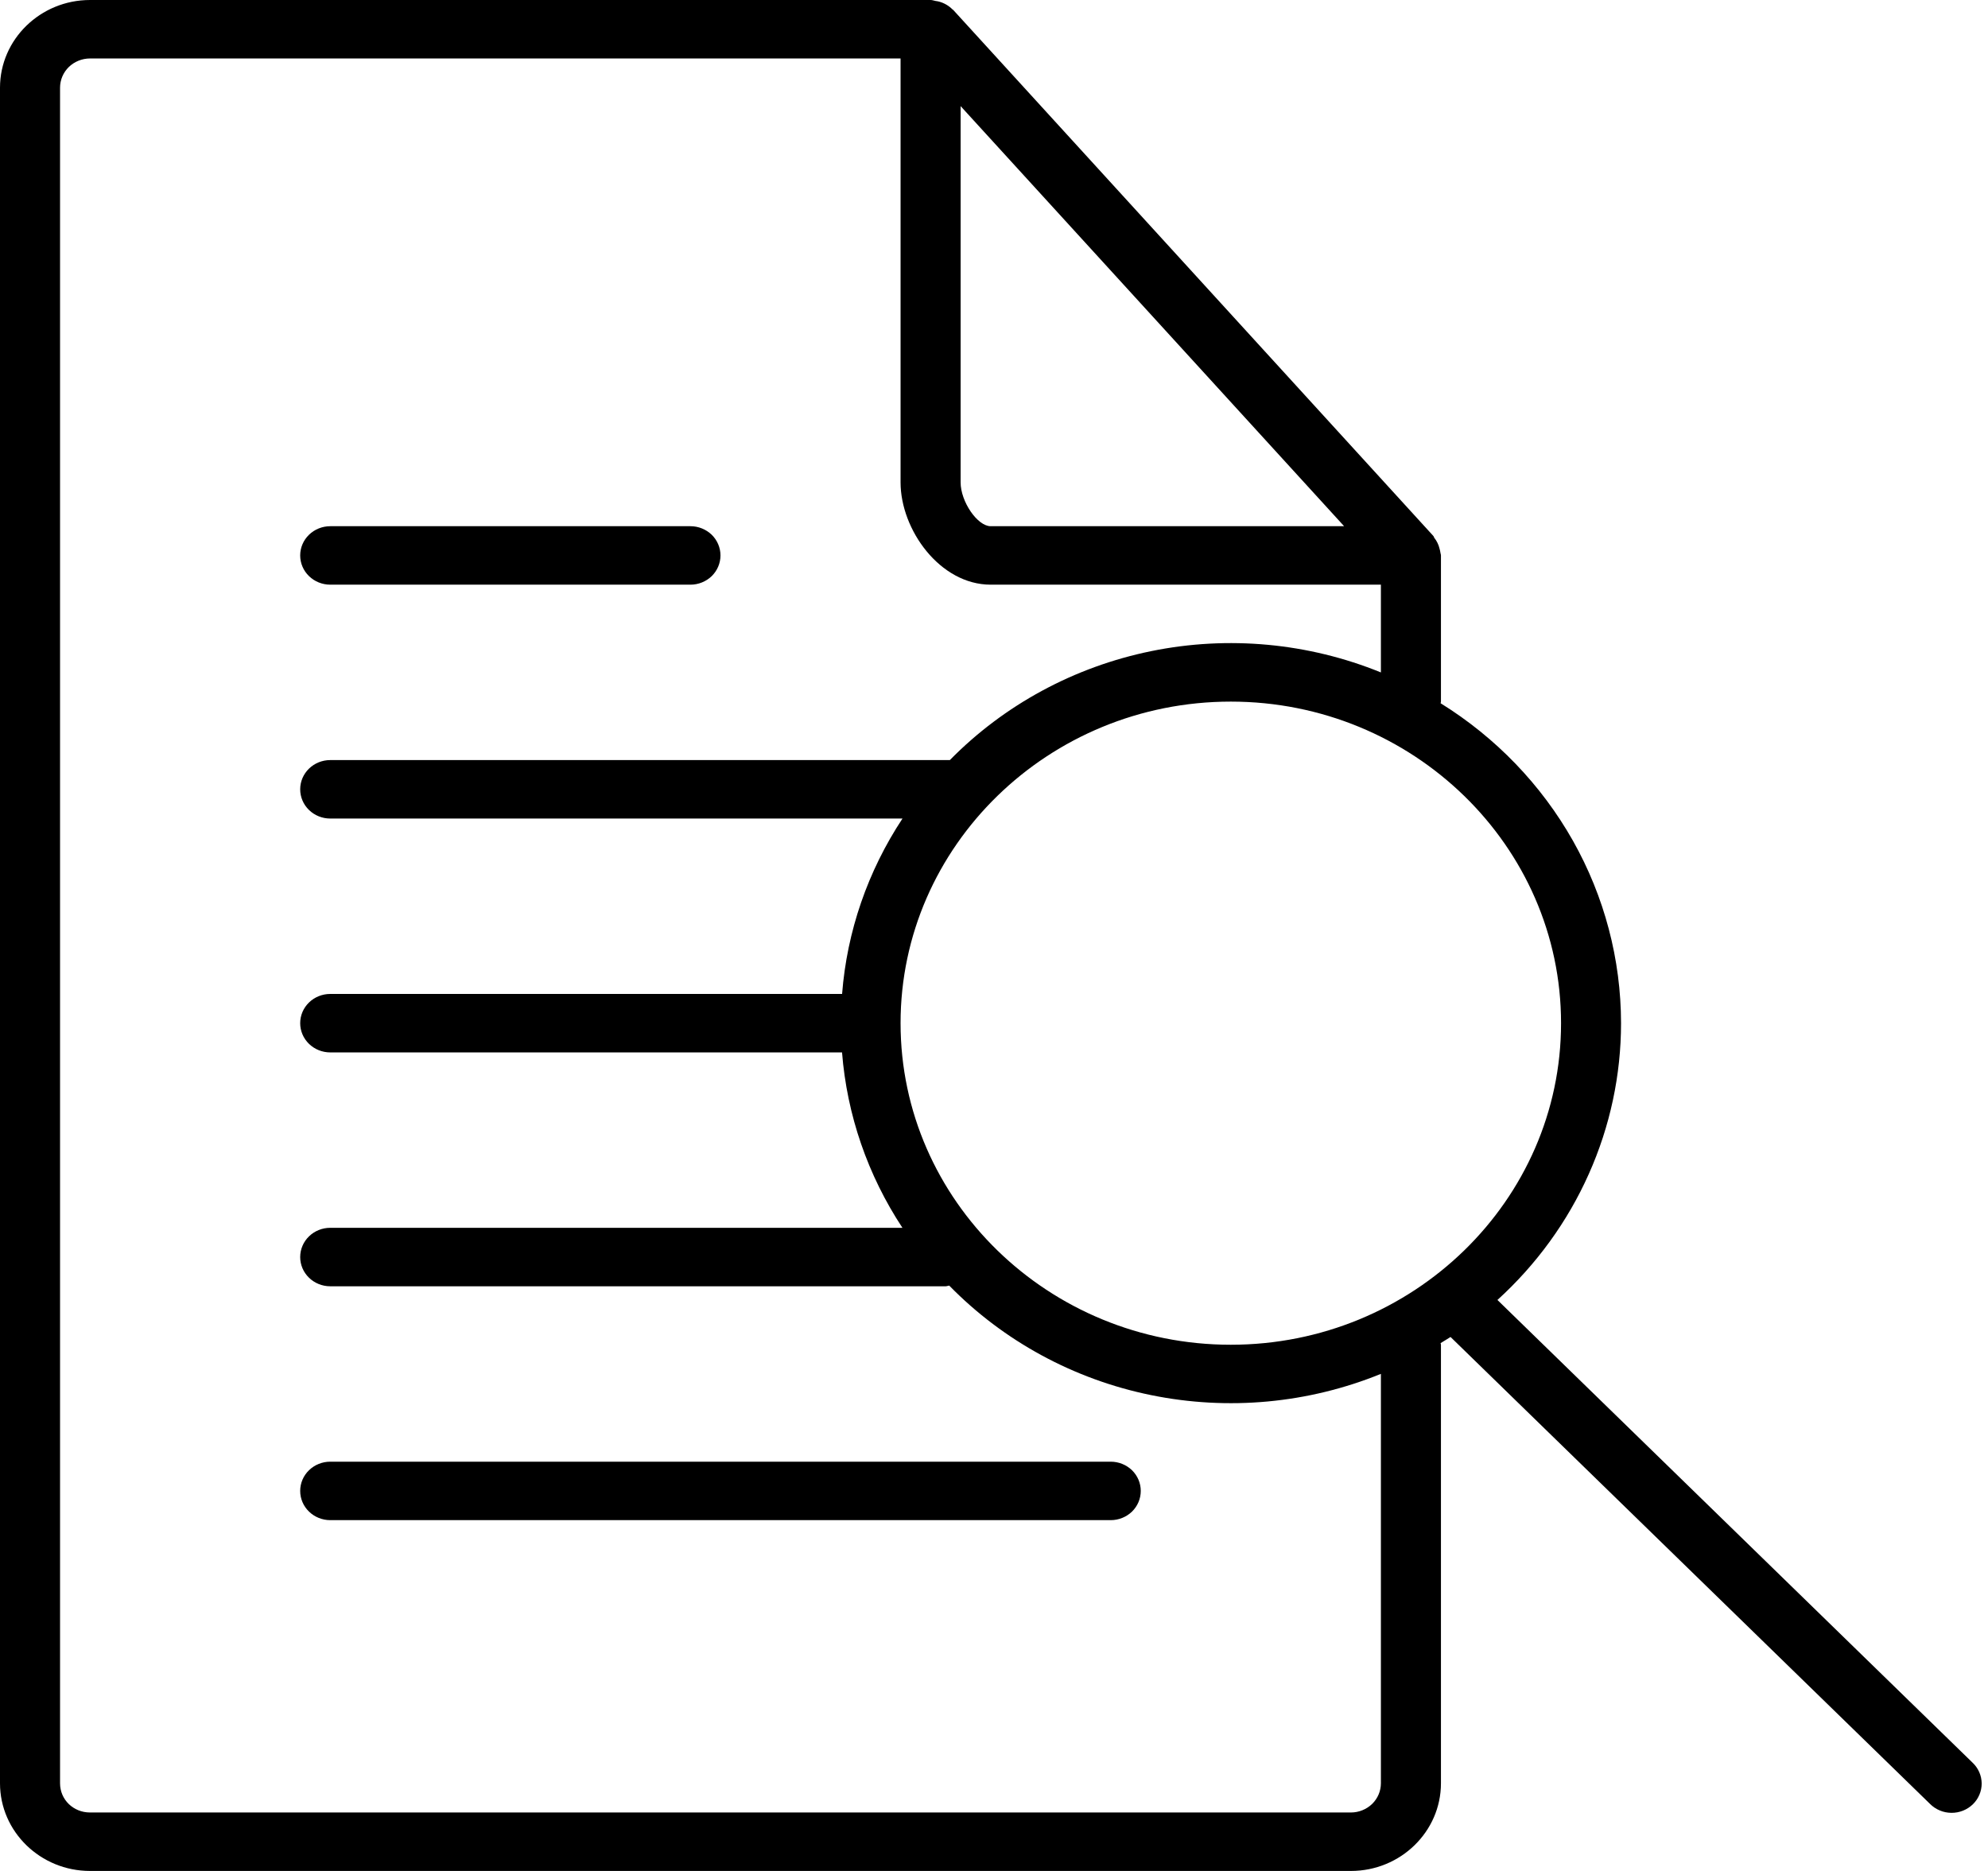
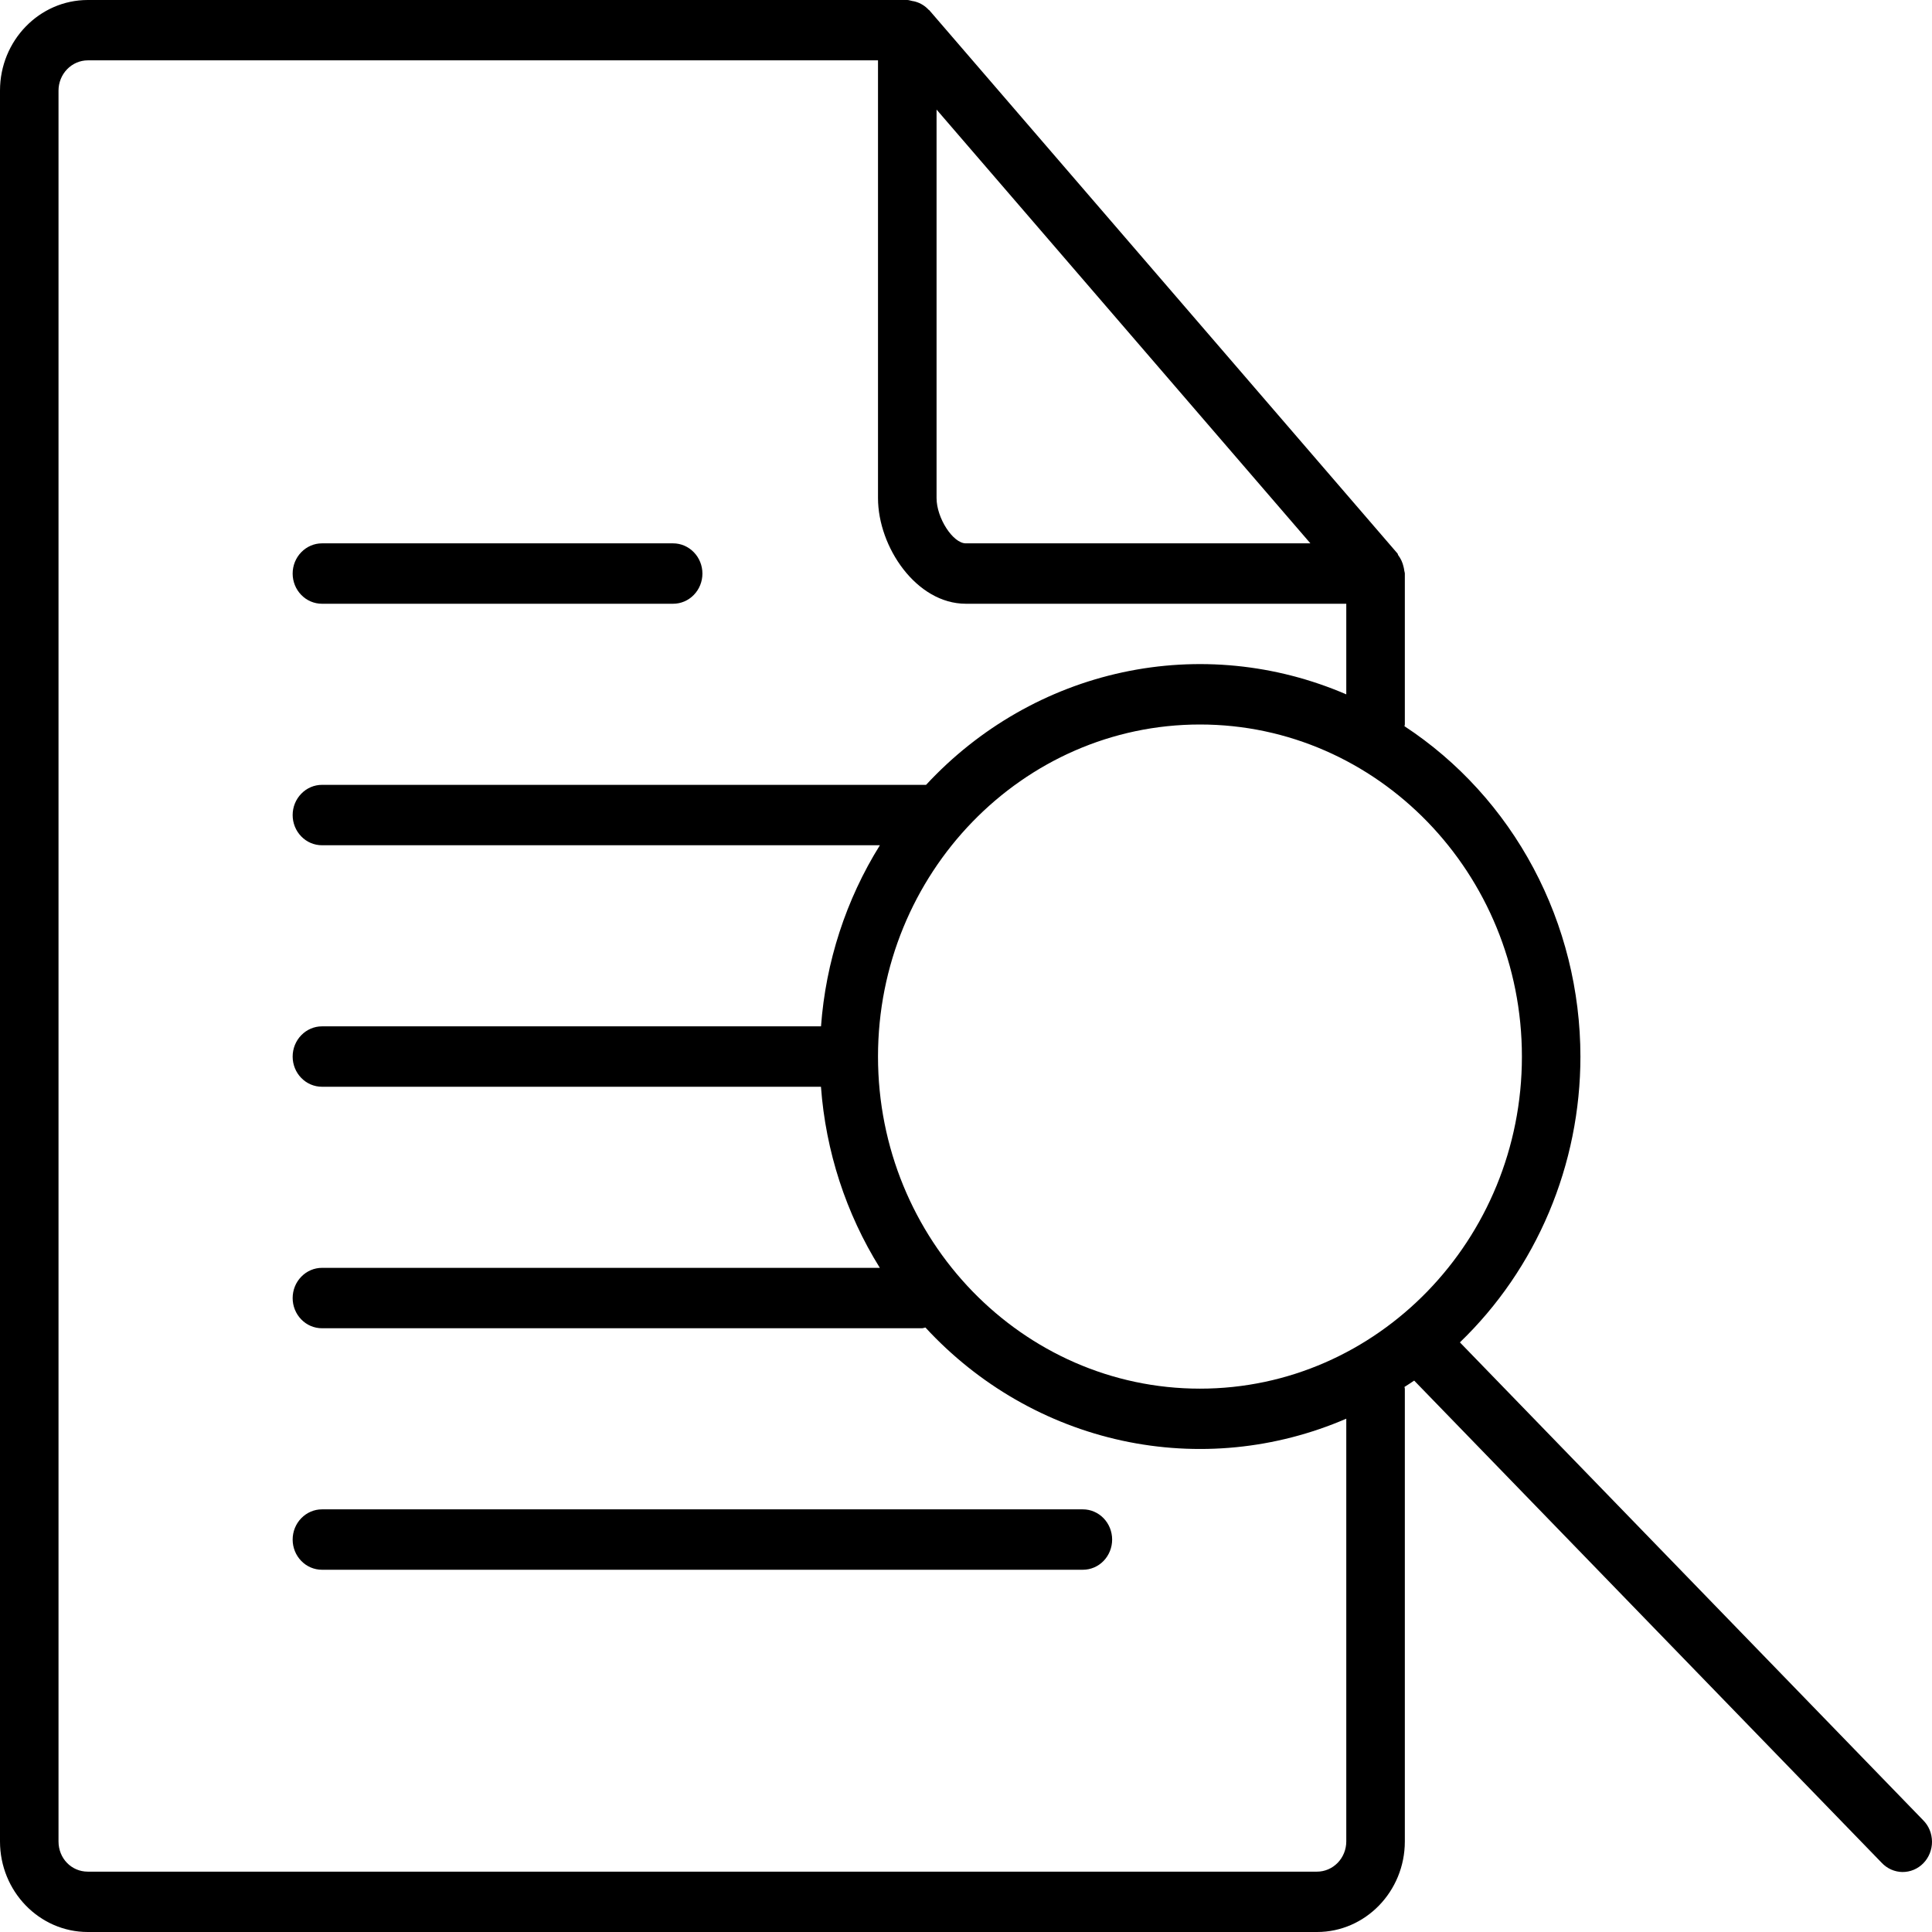
- <svg xmlns="http://www.w3.org/2000/svg" width="34" height="32" viewBox="0 0 34 32" fill="none">
-   <path d="M1.54 32H23.104C23.953 32 24.644 31.327 24.644 30.5V23C24.644 22.99 24.639 22.982 24.638 22.972C24.694 22.937 24.753 22.904 24.808 22.867L33.008 30.853C33.056 30.901 33.112 30.939 33.175 30.965C33.237 30.992 33.305 31.005 33.373 31.006C33.441 31.007 33.509 30.994 33.572 30.969C33.635 30.944 33.692 30.907 33.741 30.86C33.789 30.813 33.827 30.758 33.853 30.696C33.879 30.635 33.892 30.569 33.892 30.503C33.891 30.436 33.877 30.37 33.85 30.309C33.823 30.248 33.784 30.193 33.735 30.147L25.61 22.234C26.277 21.628 26.809 20.895 27.172 20.081C27.536 19.267 27.724 18.388 27.724 17.5C27.723 16.409 27.44 15.335 26.901 14.379C26.361 13.423 25.583 12.614 24.638 12.028C24.639 12.018 24.644 12.01 24.644 12V9.5C24.644 9.483 24.636 9.469 24.635 9.453C24.633 9.43 24.626 9.41 24.621 9.388C24.605 9.319 24.574 9.253 24.529 9.197C24.522 9.188 24.523 9.177 24.515 9.168L16.301 0.168C16.298 0.165 16.294 0.165 16.291 0.162C16.228 0.098 16.149 0.052 16.062 0.028C16.042 0.022 16.025 0.02 16.004 0.017C15.974 0.012 15.947 0 15.916 0H1.54C0.691 0 0 0.673 0 1.5V30.5C0 31.327 0.691 32 1.54 32ZM26.698 17.5C26.698 20.533 24.163 23 21.05 23C17.937 23 15.402 20.533 15.402 17.5C15.402 14.467 17.937 12 21.05 12C24.163 12 26.698 14.467 26.698 17.5ZM16.429 1.815L22.988 9H16.943C16.717 9 16.429 8.58 16.429 8.25V1.815ZM1.027 1.5C1.027 1.367 1.081 1.24 1.177 1.146C1.273 1.053 1.404 1 1.54 1H15.402V8.25C15.402 9.059 16.075 10 16.943 10H23.617V11.501C22.377 10.996 21.008 10.868 19.692 11.136C18.376 11.404 17.174 12.054 16.245 13H5.648C5.511 13 5.381 13.053 5.285 13.146C5.188 13.24 5.134 13.367 5.134 13.5C5.134 13.633 5.188 13.76 5.285 13.854C5.381 13.947 5.511 14 5.648 14H15.435C14.84 14.901 14.485 15.932 14.402 17H5.648C5.511 17 5.381 17.053 5.285 17.146C5.188 17.24 5.134 17.367 5.134 17.5C5.134 17.633 5.188 17.76 5.285 17.854C5.381 17.947 5.511 18 5.648 18H14.401C14.485 19.068 14.84 20.099 15.434 21H5.648C5.511 21 5.381 21.053 5.285 21.146C5.188 21.24 5.134 21.367 5.134 21.5C5.134 21.633 5.188 21.76 5.285 21.854C5.381 21.947 5.511 22 5.648 22H16.172C16.194 22 16.213 21.991 16.234 21.988C17.163 22.938 18.366 23.592 19.684 23.861C21.003 24.131 22.374 24.004 23.617 23.498V30.5C23.617 30.633 23.563 30.76 23.467 30.854C23.37 30.947 23.24 31 23.104 31H1.54C1.253 31 1.027 30.78 1.027 30.5V1.5Z" fill="black" />
-   <path d="M5.648 10H11.809C11.945 10 12.075 9.947 12.172 9.854C12.268 9.76 12.322 9.633 12.322 9.5C12.322 9.367 12.268 9.24 12.172 9.146C12.075 9.053 11.945 9 11.809 9H5.648C5.512 9 5.381 9.053 5.285 9.146C5.188 9.24 5.134 9.367 5.134 9.5C5.134 9.633 5.188 9.76 5.285 9.854C5.381 9.947 5.512 10 5.648 10ZM5.648 26H18.996C19.133 26 19.263 25.947 19.36 25.854C19.456 25.76 19.51 25.633 19.51 25.5C19.51 25.367 19.456 25.24 19.36 25.146C19.263 25.053 19.133 25 18.996 25H5.648C5.512 25 5.381 25.053 5.285 25.146C5.188 25.24 5.134 25.367 5.134 25.5C5.134 25.633 5.188 25.76 5.285 25.854C5.381 25.947 5.512 26 5.648 26Z" fill="black" />
+ <svg xmlns="http://www.w3.org/2000/svg" width="42" height="42" viewBox="0 0 42 42" fill="none">
+   <path d="M1.909 42H28.631C29.683 42 30.54 41.117 30.54 40.031V30.188C30.54 30.174 30.533 30.164 30.532 30.151C30.602 30.105 30.675 30.061 30.743 30.013L40.906 40.495C40.964 40.557 41.034 40.607 41.112 40.642C41.189 40.676 41.273 40.695 41.357 40.696C41.442 40.696 41.526 40.68 41.604 40.647C41.682 40.614 41.753 40.566 41.813 40.504C41.873 40.443 41.92 40.369 41.952 40.289C41.984 40.208 42.001 40.122 42 40.035C41.999 39.947 41.982 39.861 41.949 39.781C41.916 39.701 41.867 39.629 41.806 39.568L31.737 29.182C32.563 28.387 33.222 27.425 33.673 26.356C34.124 25.287 34.357 24.134 34.357 22.969C34.356 21.537 34.005 20.128 33.336 18.872C32.668 17.617 31.703 16.556 30.532 15.787C30.533 15.774 30.54 15.763 30.54 15.75V12.469C30.54 12.446 30.53 12.428 30.528 12.407C30.526 12.377 30.518 12.351 30.512 12.322C30.492 12.231 30.453 12.145 30.397 12.071C30.388 12.059 30.39 12.045 30.381 12.033L20.201 0.221C20.197 0.217 20.192 0.217 20.188 0.213C20.111 0.129 20.012 0.068 19.904 0.037C19.88 0.029 19.858 0.026 19.833 0.022C19.796 0.016 19.762 0 19.724 0H1.909C0.856 0 0 0.883 0 1.969V40.031C0 41.117 0.856 42 1.909 42ZM33.085 22.969C33.085 26.95 29.944 30.188 26.086 30.188C22.228 30.188 19.087 26.95 19.087 22.969C19.087 18.988 22.228 15.75 26.086 15.75C29.944 15.75 33.085 18.988 33.085 22.969ZM20.36 2.382L28.487 11.812H20.996C20.716 11.812 20.36 11.261 20.36 10.828V2.382ZM1.272 1.969C1.272 1.795 1.34 1.628 1.459 1.505C1.578 1.382 1.74 1.312 1.909 1.312H19.087V10.828C19.087 11.89 19.921 13.125 20.996 13.125H29.267V15.095C27.73 14.432 26.035 14.265 24.404 14.616C22.773 14.967 21.283 15.82 20.132 17.062H6.999C6.83 17.062 6.668 17.132 6.549 17.255C6.429 17.378 6.362 17.545 6.362 17.719C6.362 17.893 6.429 18.06 6.549 18.183C6.668 18.306 6.83 18.375 6.999 18.375H19.128C18.391 19.557 17.951 20.911 17.848 22.312H6.999C6.83 22.312 6.668 22.382 6.549 22.505C6.429 22.628 6.362 22.795 6.362 22.969C6.362 23.143 6.429 23.31 6.549 23.433C6.668 23.556 6.83 23.625 6.999 23.625H17.847C17.95 25.027 18.39 26.38 19.127 27.562H6.999C6.83 27.562 6.668 27.632 6.549 27.755C6.429 27.878 6.362 28.045 6.362 28.219C6.362 28.393 6.429 28.56 6.549 28.683C6.668 28.806 6.83 28.875 6.999 28.875H20.042C20.069 28.875 20.091 28.863 20.118 28.859C21.269 30.107 22.76 30.964 24.394 31.318C26.028 31.672 27.727 31.506 29.267 30.841V40.031C29.267 40.205 29.2 40.372 29.081 40.495C28.962 40.618 28.8 40.688 28.631 40.688H1.909C1.552 40.688 1.272 40.399 1.272 40.031V1.969Z" fill="black" />
+   <path d="M6.999 13.125H14.633C14.802 13.125 14.964 13.056 15.083 12.933C15.203 12.81 15.27 12.643 15.27 12.469C15.27 12.295 15.203 12.128 15.083 12.005C14.964 11.882 14.802 11.812 14.633 11.812H6.999C6.83 11.812 6.668 11.882 6.549 12.005C6.429 12.128 6.362 12.295 6.362 12.469C6.362 12.643 6.429 12.81 6.549 12.933C6.668 13.056 6.83 13.125 6.999 13.125ZM6.999 34.125H23.541C23.71 34.125 23.872 34.056 23.991 33.933C24.11 33.81 24.177 33.643 24.177 33.469C24.177 33.295 24.11 33.128 23.991 33.005C23.872 32.882 23.71 32.812 23.541 32.812H6.999C6.83 32.812 6.668 32.882 6.549 33.005C6.429 33.128 6.362 33.295 6.362 33.469C6.362 33.643 6.429 33.81 6.549 33.933C6.668 34.056 6.83 34.125 6.999 34.125Z" fill="black" />
</svg>
